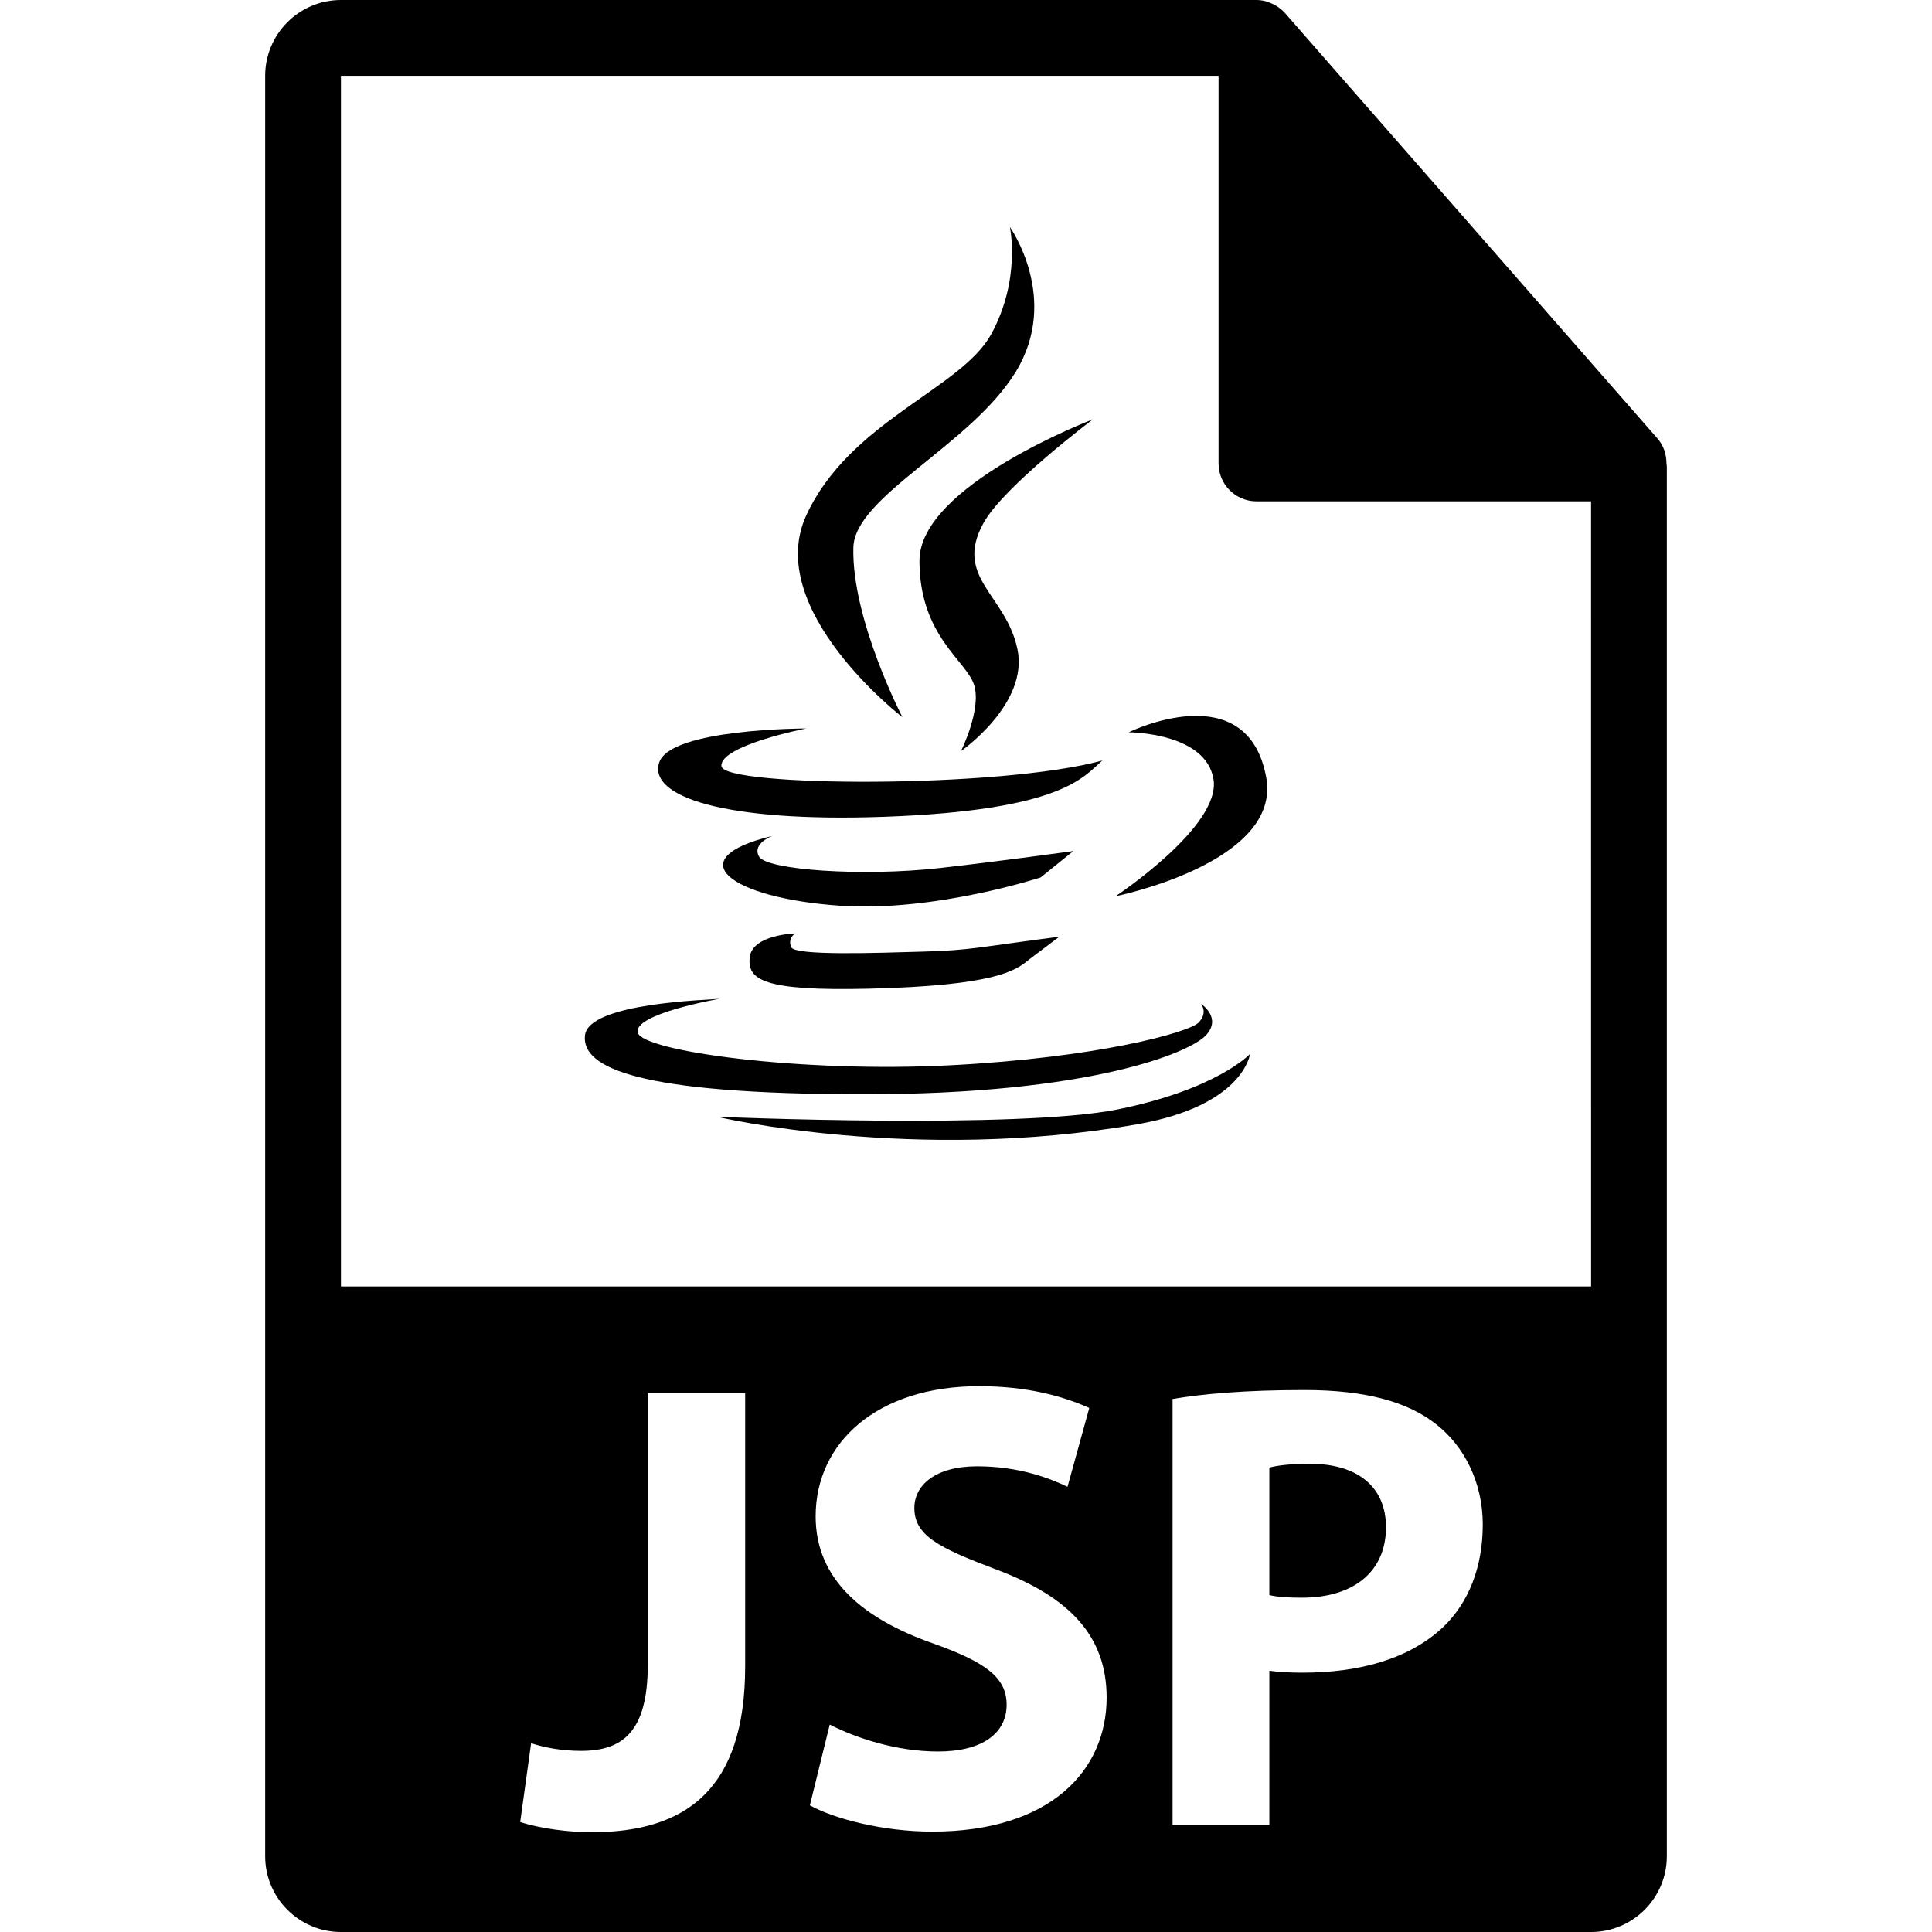
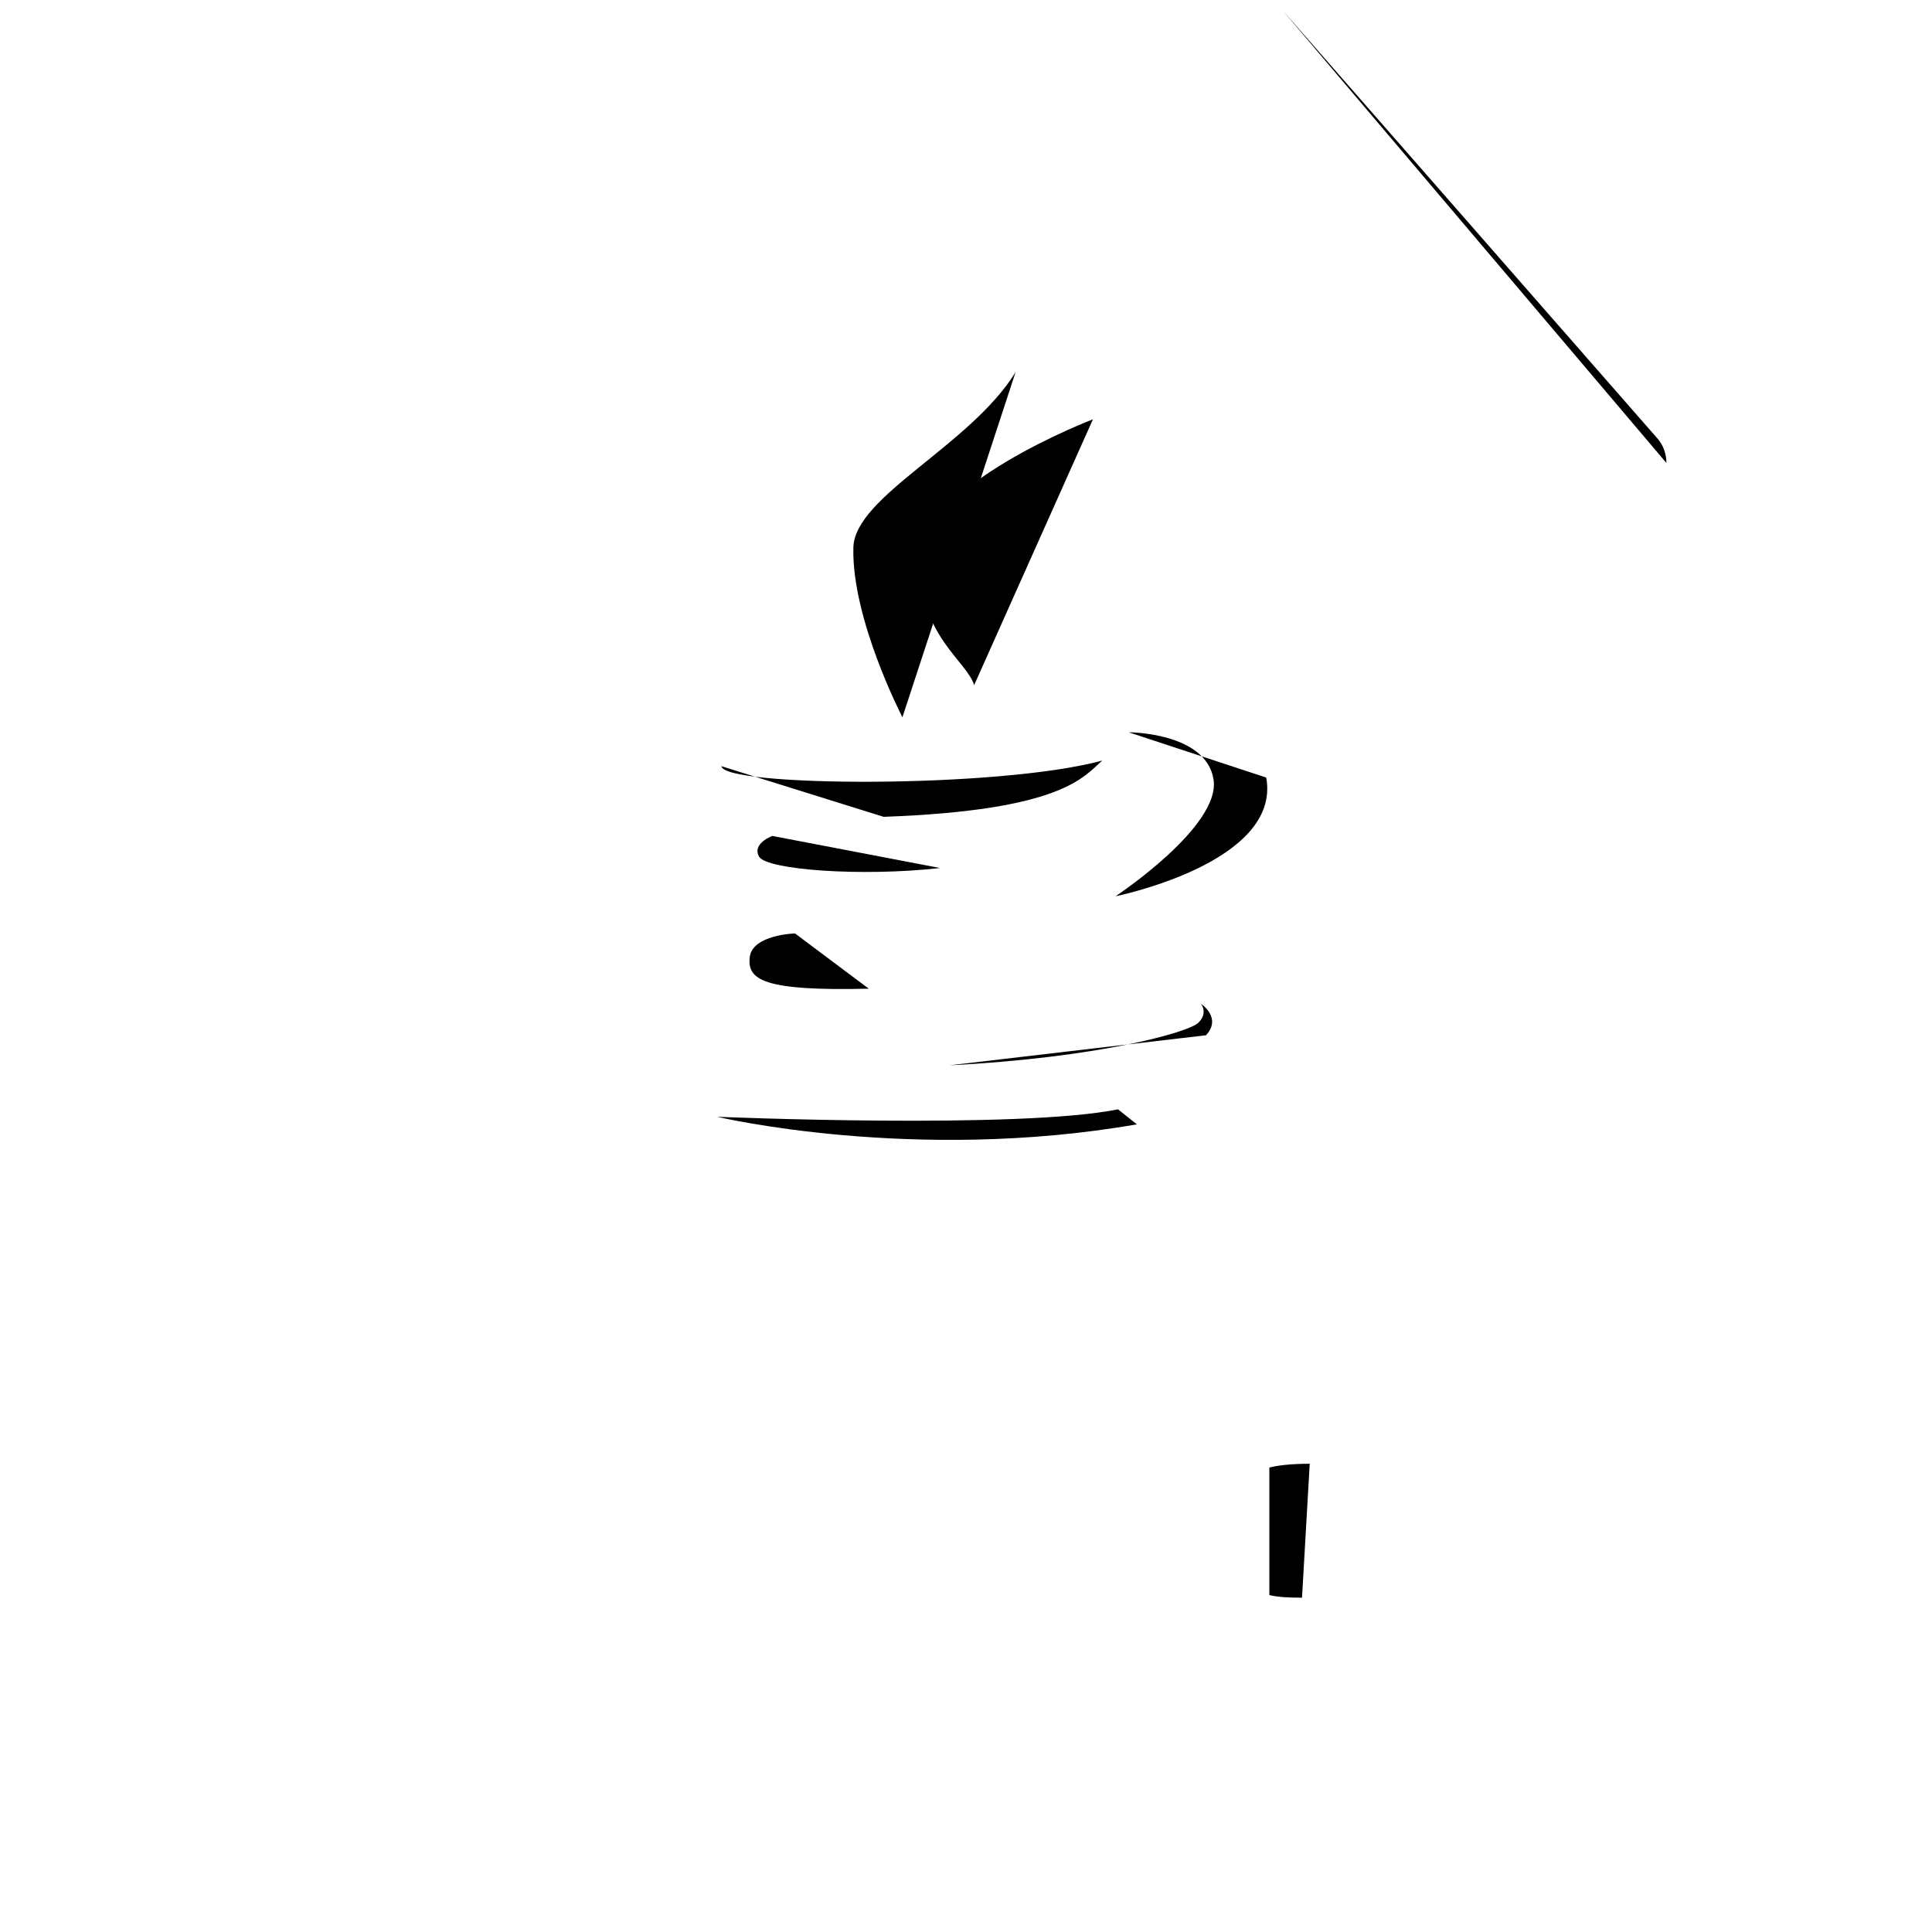
- <svg xmlns="http://www.w3.org/2000/svg" version="1.1" id="Capa_1" x="0px" y="0px" width="550.801px" height="550.801px" viewBox="0 0 550.801 550.801" style="enable-background:new 0 0 550.801 550.801;" xml:space="preserve">
+ <svg xmlns="http://www.w3.org/2000/svg" version="1.1" x="0px" y="0px" viewBox="0 0 550.801 550.801" style="enable-background:new 0 0 550.801 550.801;">
  <g>
    <g>
      <g>
-         <path d="M373.392,417.304c-5.664,0-9.508,0.543-11.507,1.091v36.355c2.368,0.559,5.289,0.738,9.312,0.738     c14.798,0,23.941-7.499,23.941-20.092C395.134,424.069,387.276,417.304,373.392,417.304z" />
-         <path d="M475.095,132c-0.031-2.529-0.833-5.023-2.568-6.995L366.319,3.694c-0.021-0.031-0.053-0.042-0.089-0.074     c-0.628-0.709-1.361-1.292-2.136-1.803c-0.232-0.153-0.465-0.288-0.707-0.422c-0.686-0.369-1.393-0.67-2.136-0.892     c-0.2-0.061-0.374-0.14-0.575-0.195C359.87,0.119,359.037,0,358.198,0H97.2c-11.907,0-21.6,9.695-21.6,21.601v507.6     c0,11.913,9.692,21.601,21.6,21.601h356.4c11.918,0,21.6-9.688,21.6-21.601V133.21C475.2,132.804,475.137,132.398,475.095,132z      M212.441,475.042c0,35.079-16.809,47.324-43.854,47.324c-6.392,0-14.795-1.097-20.282-2.922l3.111-22.47     c3.839,1.271,8.765,2.188,14.249,2.188c11.696,0,19.008-5.295,19.008-24.479v-77.478h27.772v77.836H212.441z M265.776,522.182     c-14.067,0-27.949-3.654-34.889-7.494l5.667-23.023c7.488,3.839,18.995,7.678,30.871,7.678c12.793,0,19.556-5.3,19.556-13.347     c0-7.673-5.843-12.05-20.643-17.354c-20.472-7.119-33.803-18.452-33.803-36.355c0-21.015,17.54-37.094,46.596-37.094     c13.878,0,24.103,2.922,31.417,6.213l-6.207,22.47c-4.936-2.368-13.7-5.843-25.766-5.843c-12.053,0-17.896,5.479-17.896,11.87     c0,7.857,6.939,11.338,22.837,17.355c21.731,8.042,31.978,19.38,31.978,36.739C315.483,504.637,299.595,522.182,265.776,522.182z      M411.402,463.895c-9.519,8.954-23.572,12.973-40.015,12.973c-3.66,0-6.95-0.18-9.503-0.554v44.033h-27.591v-121.5     c8.575-1.461,20.651-2.558,37.632-2.558c17.181,0,29.426,3.279,37.642,9.861c7.868,6.206,13.162,16.442,13.162,28.497     C422.729,446.703,418.711,456.949,411.402,463.895z M97.2,366.758V21.605h250.204v110.519c0,5.961,4.83,10.8,10.8,10.8h95.396     l0.011,223.834H97.2z" />
+         <path d="M373.392,417.304c-5.664,0-9.508,0.543-11.507,1.091v36.355c2.368,0.559,5.289,0.738,9.312,0.738,c14.798,0,23.941-7.499,23.941-20.092C395.134,424.069,387.276,417.304,373.392,417.304z" />
+         <path d="M475.095,132c-0.031-2.529-0.833-5.023-2.568-6.995L366.319,3.694c-0.021-0.031-0.053-0.042-0.089-0.074,c-0.628-0.709-1.361-1.292-2.136-1.803c-0.232-0.153-0.465-0.288-0.707-0.422c-0.686-0.369-1.393-0.67-2.136-0.892,c-0.2-0.061-0.374-0.14-0.575-0.195C359.87,0.119,359.037,0,358.198,0H97.2c-11.907,0-21.6,9.695-21.6,21.601v507.6,c0,11.913,9.692,21.601,21.6,21.601h356.4c11.918,0,21.6-9.688,21.6-21.601V133.21C475.2,132.804,475.137,132.398,475.095,132z,M212.441,475.042c0,35.079-16.809,47.324-43.854,47.324c-6.392,0-14.795-1.097-20.282-2.922l3.111-22.47,c3.839,1.271,8.765,2.188,14.249,2.188c11.696,0,19.008-5.295,19.008-24.479v-77.478h27.772v77.836H212.441z M265.776,522.182,c-14.067,0-27.949-3.654-34.889-7.494l5.667-23.023c7.488,3.839,18.995,7.678,30.871,7.678c12.793,0,19.556-5.3,19.556-13.347,c0-7.673-5.843-12.05-20.643-17.354c-20.472-7.119-33.803-18.452-33.803-36.355c0-21.015,17.54-37.094,46.596-37.094,c13.878,0,24.103,2.922,31.417,6.213l-6.207,22.47c-4.936-2.368-13.7-5.843-25.766-5.843c-12.053,0-17.896,5.479-17.896,11.87,c0,7.857,6.939,11.338,22.837,17.355c21.731,8.042,31.978,19.38,31.978,36.739C315.483,504.637,299.595,522.182,265.776,522.182z,M411.402,463.895c-9.519,8.954-23.572,12.973-40.015,12.973c-3.66,0-6.95-0.18-9.503-0.554v44.033h-27.591v-121.5,c8.575-1.461,20.651-2.558,37.632-2.558c17.181,0,29.426,3.279,37.642,9.861c7.868,6.206,13.162,16.442,13.162,28.497,C422.729,446.703,418.711,456.949,411.402,463.895z M97.2,366.758V21.605h250.204v110.519c0,5.961,4.83,10.8,10.8,10.8h95.396,l0.011,223.834H97.2z" />
      </g>
-       <path d="M257.278,204.473c0,0-14.521-27.968-13.988-48.395c0.39-14.597,33.309-29.03,46.248-49.984    c12.878-20.967-1.629-41.378-1.629-41.378s3.232,15.048-5.368,30.634c-8.594,15.585-40.34,24.737-52.69,51.598    C217.517,173.821,257.278,204.473,257.278,204.473z" />
-       <path d="M311.587,119.547c0,0-49.455,18.808-49.455,40.299c0,21.507,13.434,28.493,15.591,35.474    c2.148,6.998-3.755,18.818-3.755,18.818s19.351-13.429,16.103-29.035c-3.228-15.591-18.278-20.424-9.672-36.007    C286.147,138.657,311.587,119.547,311.587,119.547z" />
-       <path d="M251.92,232.87c51.018-1.825,57.019-11.43,62.345-16.047c-29.553,8.05-108.023,7.533-108.591,1.613    c-0.52-5.914,24.187-10.758,24.187-10.758s-38.686,0-41.916,9.677C184.708,227.046,206.252,234.471,251.92,232.87z" />
-       <path d="M321.78,208.771c0,0,22.043,0,24.189,13.434c2.136,13.431-27.938,33.315-27.938,33.315s47.371-9.542,42.968-33.837    C355.631,192.122,321.78,208.771,321.78,208.771z" />
-       <path d="M268.002,247.467c-22.383,2.519-49.431,0.53-51.598-3.246c-2.109-3.763,3.787-5.901,3.787-5.901    c-26.903,6.462-12.203,17.721,19.311,19.899c27.01,1.84,57.193-8.074,57.193-8.074l9.308-7.517    C306.008,242.629,284.713,245.587,268.002,247.467z" />
-       <path d="M226.65,266.114c0,0-12.195,0.34-12.902,6.797c-0.72,6.413,3.784,9.672,33.94,8.96    c35.896-0.854,41.882-5.126,45.578-8.234l8.743-6.59c-23.456,3.041-25.27,3.868-38.569,4.245    c-13.376,0.388-36.798,1.237-37.866-1.241C224.488,267.535,226.65,266.114,226.65,266.114z" />
-       <path d="M343.818,295.145c4.65-5.031-1.445-8.971-1.445-8.971s2.146,2.516-0.696,5.374c-2.868,2.858-29.035,10.02-70.975,12.165    c-41.913,2.168-87.431-3.928-88.878-9.307c-1.382-5.379,23.316-9.661,23.316-9.661c-2.855,0.358-37.27,1.075-38.367,10.399    c-1.042,9.312,15.05,16.822,79.576,16.822C310.859,311.967,339.178,300.133,343.818,295.145z" />
-       <path d="M318.737,316.264c-28.318,5.743-114.278,2.126-114.278,2.126s55.87,13.252,119.657,2.151    c30.486-5.305,32.263-20.07,32.263-20.07S347.045,310.521,318.737,316.264z" />
+       <path d="M257.278,204.473c0,0-14.521-27.968-13.988-48.395c0.39-14.597,33.309-29.03,46.248-49.984,c12.878-20.967-1.629-41.378-1.629-41.378s3.232,15.048-5.368,30.634c-8.594,15.585-40.34,24.737-52.69,51.598,C217.517,173.821,257.278,204.473,257.278,204.473z" />
+       <path d="M311.587,119.547c0,0-49.455,18.808-49.455,40.299c0,21.507,13.434,28.493,15.591,35.474,c2.148,6.998-3.755,18.818-3.755,18.818s19.351-13.429,16.103-29.035c-3.228-15.591-18.278-20.424-9.672-36.007,C286.147,138.657,311.587,119.547,311.587,119.547z" />
+       <path d="M251.92,232.87c51.018-1.825,57.019-11.43,62.345-16.047c-29.553,8.05-108.023,7.533-108.591,1.613,c-0.52-5.914,24.187-10.758,24.187-10.758s-38.686,0-41.916,9.677C184.708,227.046,206.252,234.471,251.92,232.87z" />
+       <path d="M321.78,208.771c0,0,22.043,0,24.189,13.434c2.136,13.431-27.938,33.315-27.938,33.315s47.371-9.542,42.968-33.837,C355.631,192.122,321.78,208.771,321.78,208.771z" />
+       <path d="M268.002,247.467c-22.383,2.519-49.431,0.53-51.598-3.246c-2.109-3.763,3.787-5.901,3.787-5.901,c-26.903,6.462-12.203,17.721,19.311,19.899c27.01,1.84,57.193-8.074,57.193-8.074l9.308-7.517,C306.008,242.629,284.713,245.587,268.002,247.467z" />
+       <path d="M226.65,266.114c0,0-12.195,0.34-12.902,6.797c-0.72,6.413,3.784,9.672,33.94,8.96,c35.896-0.854,41.882-5.126,45.578-8.234l8.743-6.59c-23.456,3.041-25.27,3.868-38.569,4.245,c-13.376,0.388-36.798,1.237-37.866-1.241C224.488,267.535,226.65,266.114,226.65,266.114z" />
+       <path d="M343.818,295.145c4.65-5.031-1.445-8.971-1.445-8.971s2.146,2.516-0.696,5.374c-2.868,2.858-29.035,10.02-70.975,12.165,c-41.913,2.168-87.431-3.928-88.878-9.307c-1.382-5.379,23.316-9.661,23.316-9.661c-2.855,0.358-37.27,1.075-38.367,10.399,c-1.042,9.312,15.05,16.822,79.576,16.822C310.859,311.967,339.178,300.133,343.818,295.145z" />
+       <path d="M318.737,316.264c-28.318,5.743-114.278,2.126-114.278,2.126s55.87,13.252,119.657,2.151,c30.486-5.305,32.263-20.07,32.263-20.07S347.045,310.521,318.737,316.264z" />
    </g>
  </g>
</svg>
